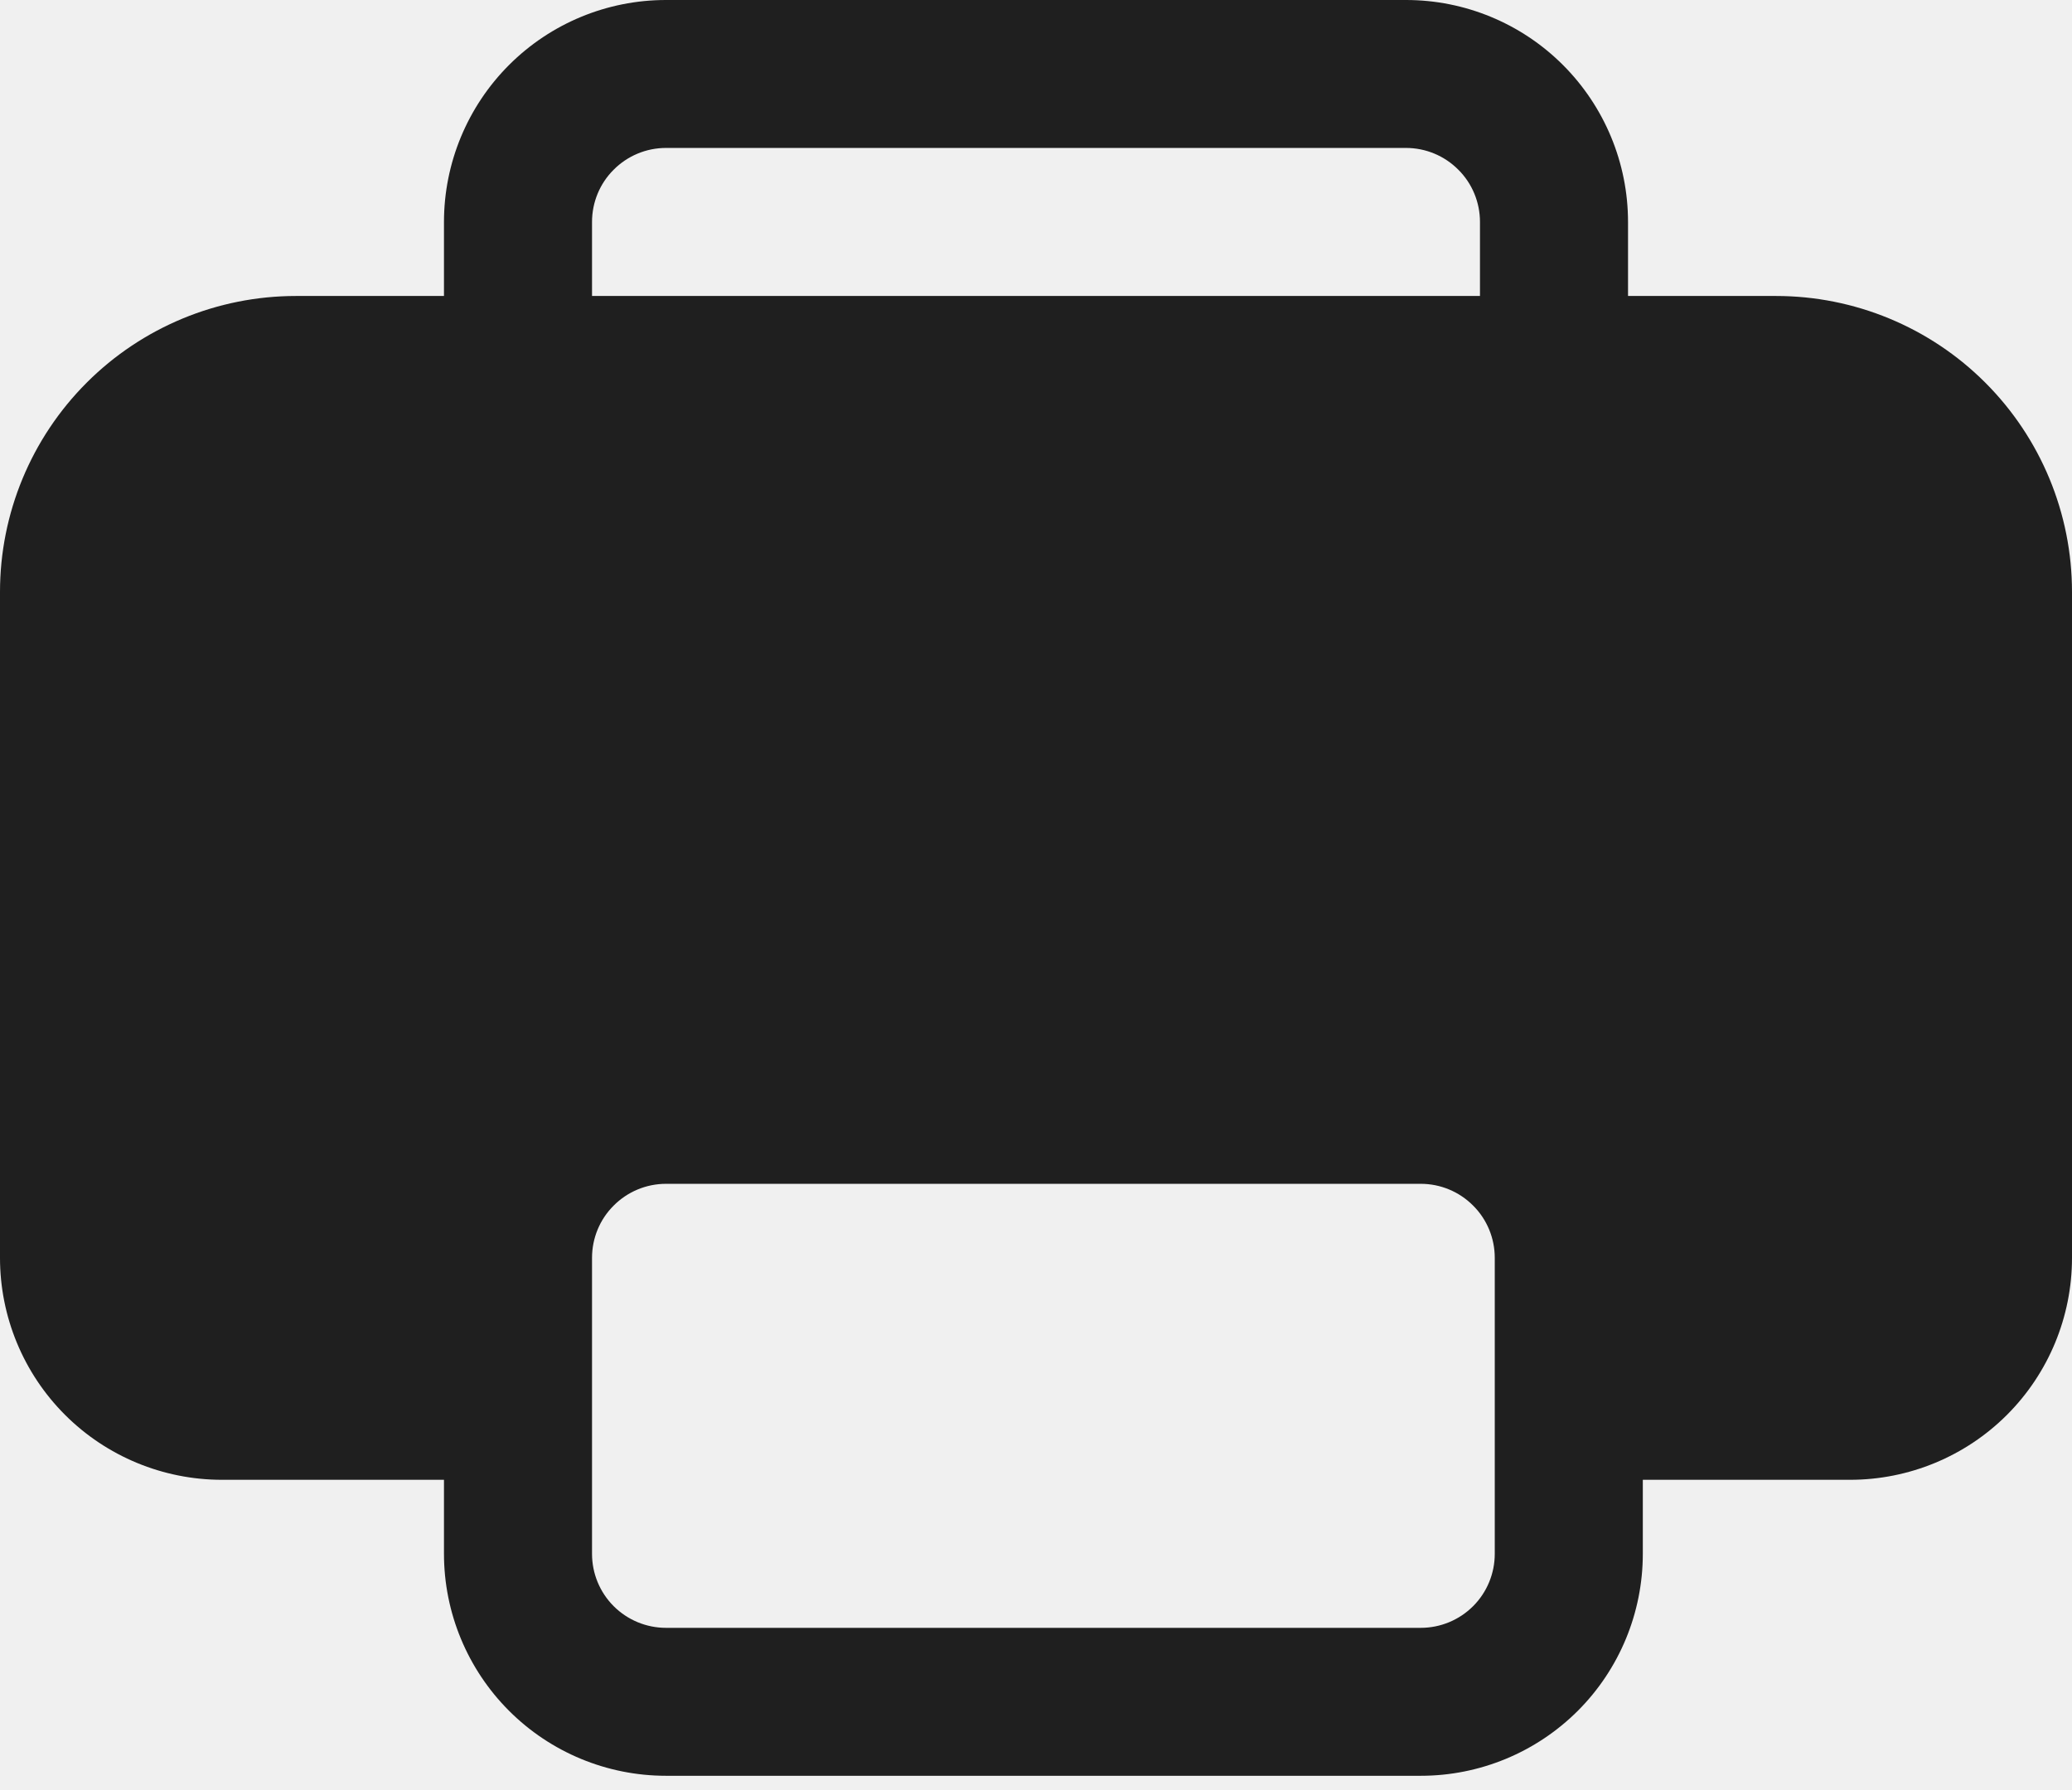
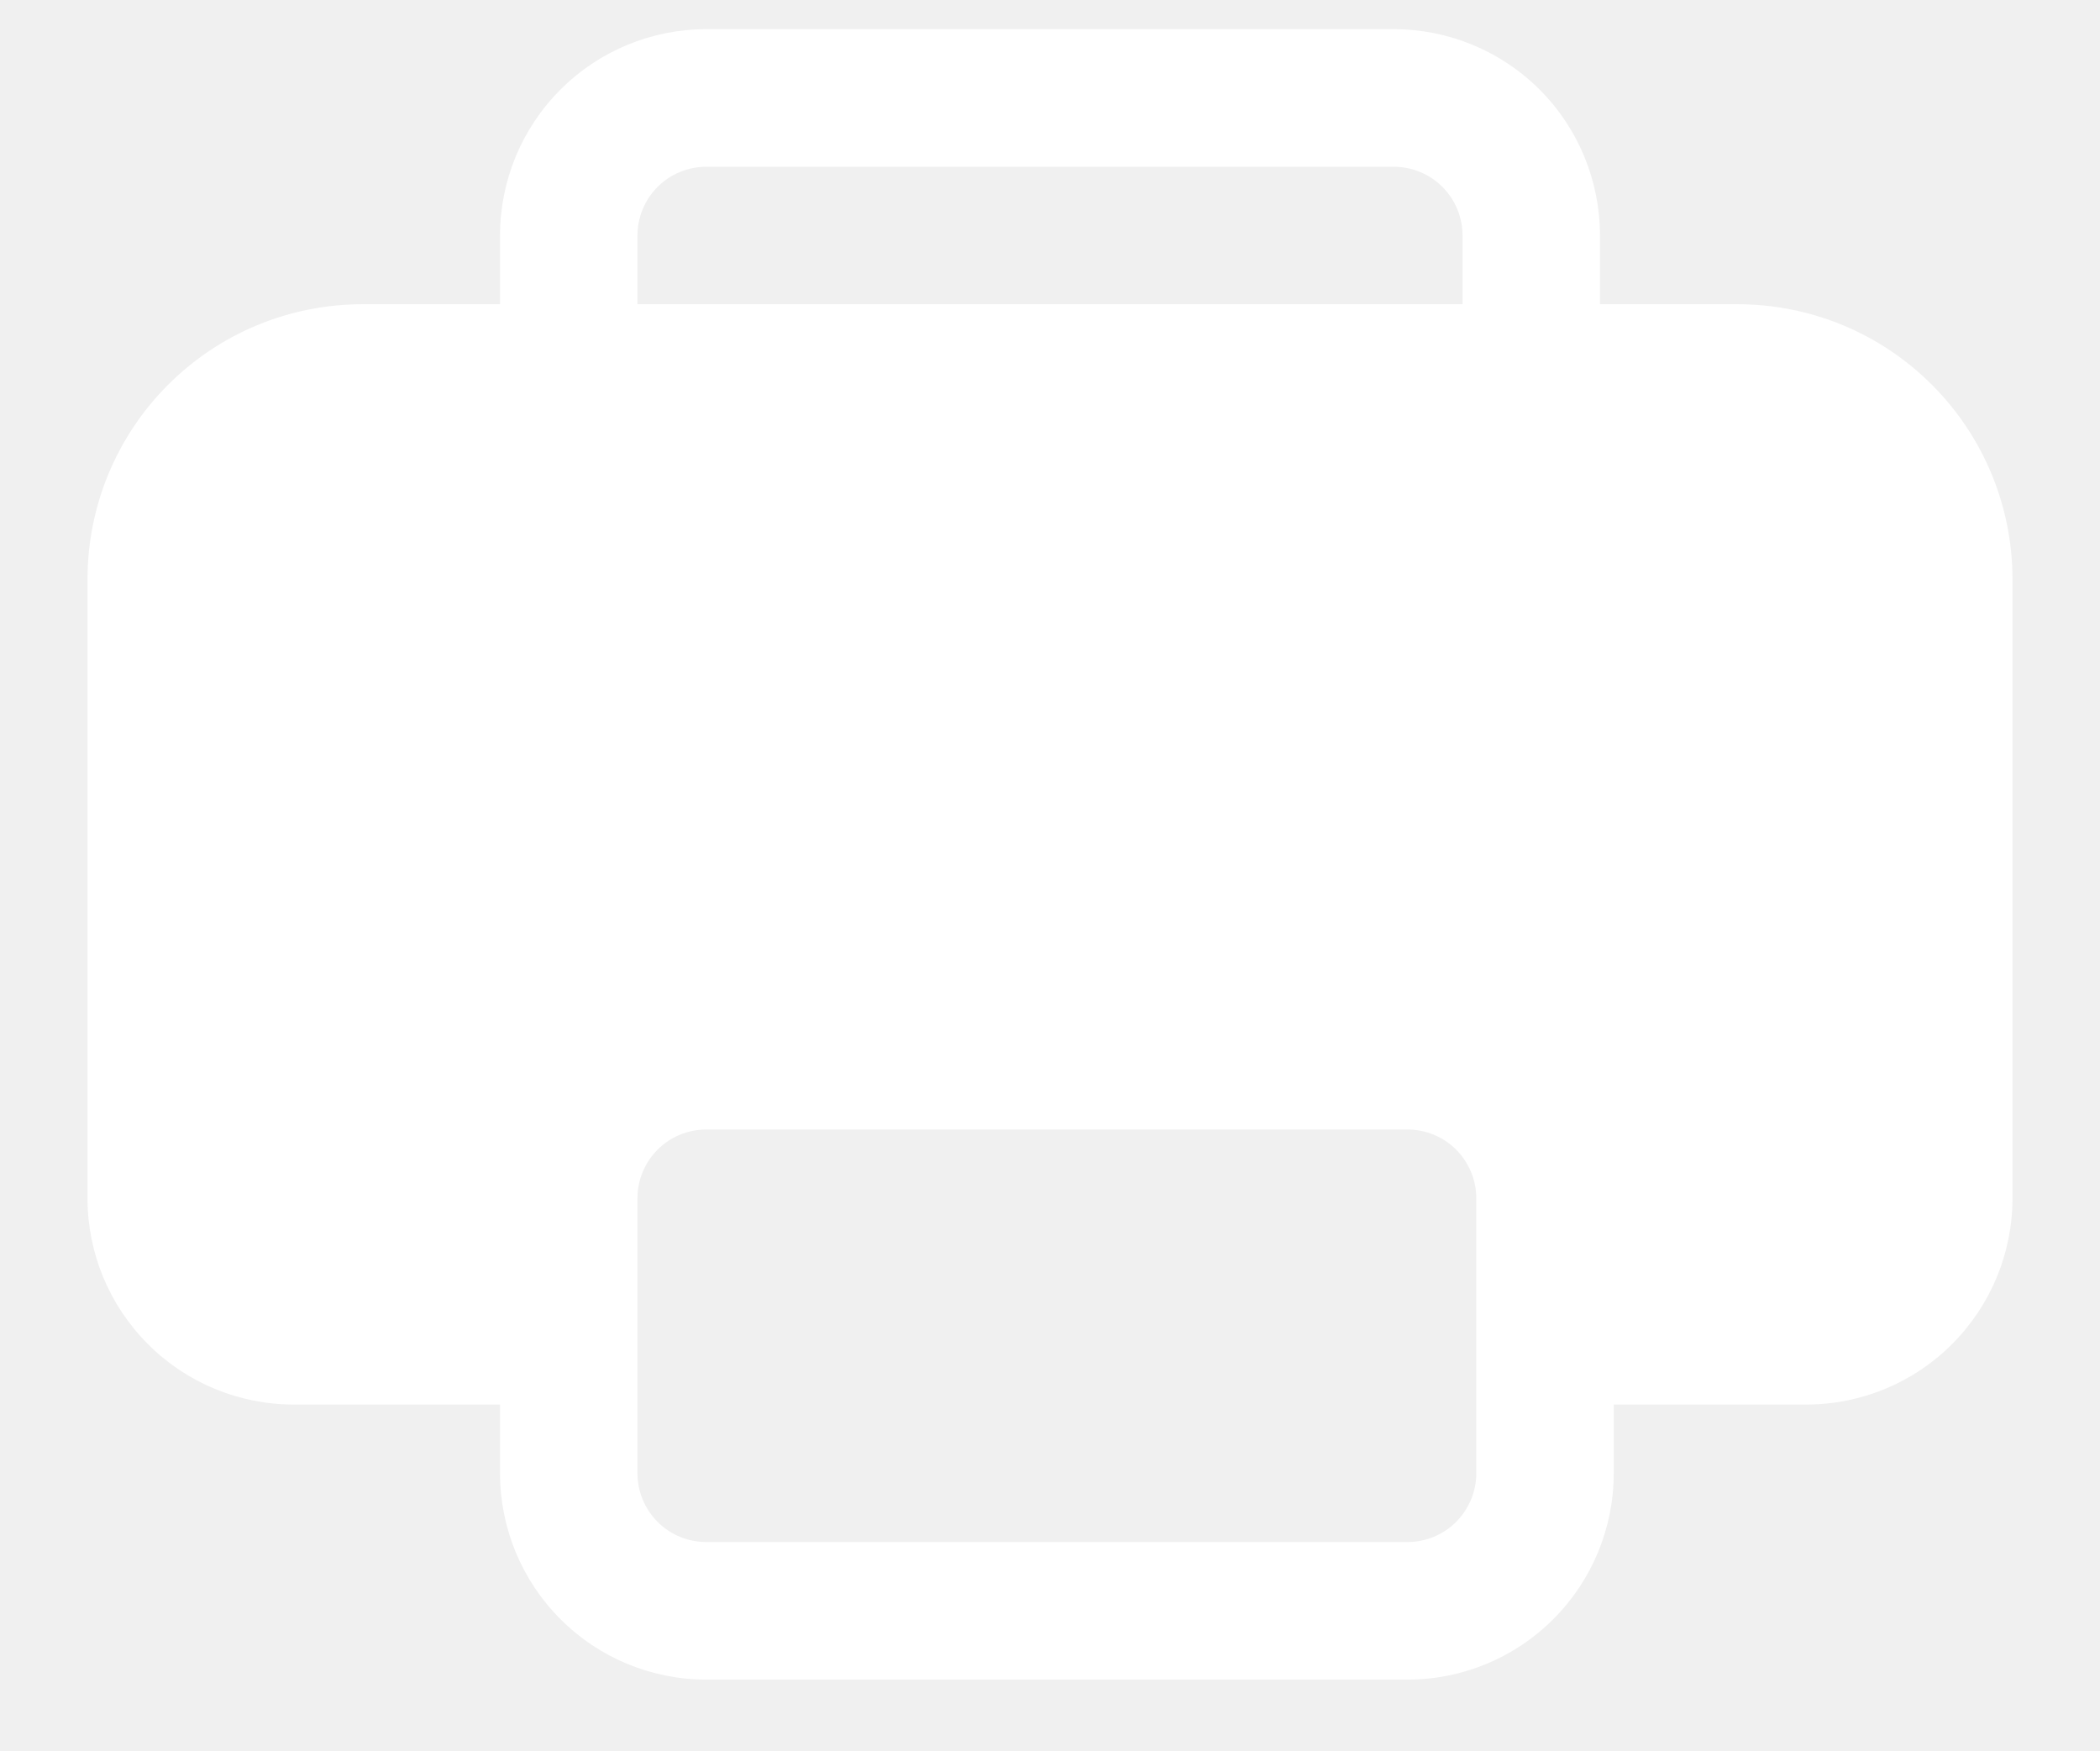
- <svg xmlns="http://www.w3.org/2000/svg" width="22" height="19" viewBox="0 0 22 19" fill="none">
-   <path d="M7.071 0C6.446 0 5.847 0.248 5.405 0.69C4.963 1.132 4.714 1.732 4.714 2.357V3.143H3.143C2.309 3.143 1.51 3.474 0.921 4.063C0.331 4.653 0 5.452 0 6.286V13.357C0 13.982 0.248 14.582 0.69 15.024C1.132 15.466 1.732 15.714 2.357 15.714H4.714V16.5C4.714 17.125 4.963 17.725 5.405 18.167C5.847 18.609 6.446 18.857 7.071 18.857H15.086C15.711 18.857 16.31 18.609 16.753 18.167C17.195 17.725 17.443 17.125 17.443 16.5V15.714H19.643C20.268 15.714 20.868 15.466 21.31 15.024C21.752 14.582 22 13.982 22 13.357V6.286C22 5.452 21.669 4.653 21.079 4.063C20.49 3.474 19.691 3.143 18.857 3.143H17.286V2.357C17.286 1.732 17.037 1.132 16.595 0.69C16.153 0.248 15.554 0 14.929 0H7.071ZM15.714 3.143H6.286V2.357C6.286 2.149 6.368 1.949 6.516 1.802C6.663 1.654 6.863 1.571 7.071 1.571H14.929C15.137 1.571 15.337 1.654 15.484 1.802C15.632 1.949 15.714 2.149 15.714 2.357V3.143ZM7.071 12.571H15.086C15.294 12.571 15.494 12.654 15.641 12.802C15.789 12.949 15.871 13.149 15.871 13.357V16.5C15.871 16.708 15.789 16.908 15.641 17.056C15.494 17.203 15.294 17.286 15.086 17.286H7.071C6.863 17.286 6.663 17.203 6.516 17.056C6.368 16.908 6.286 16.708 6.286 16.5V13.357C6.286 13.149 6.368 12.949 6.516 12.802C6.663 12.654 6.863 12.571 7.071 12.571Z" fill="black" fill-opacity="0.87" />
+ <svg xmlns="http://www.w3.org/2000/svg" width="18" height="15" viewBox="0 0 18 15" fill="none">
+   <path d="M6.054 0.25C5.585 0.25 5.135 0.436 4.804 0.768C4.472 1.099 4.286 1.549 4.286 2.018V2.607H3.107C2.482 2.607 1.882 2.855 1.44 3.298C0.998 3.74 0.75 4.339 0.75 4.964V10.268C0.75 10.737 0.936 11.186 1.268 11.518C1.599 11.85 2.049 12.036 2.518 12.036H4.286V12.625C4.286 13.094 4.472 13.543 4.804 13.875C5.135 14.207 5.585 14.393 6.054 14.393H12.064C12.533 14.393 12.983 14.207 13.314 13.875C13.646 13.543 13.832 13.094 13.832 12.625V12.036H15.482C15.951 12.036 16.401 11.85 16.732 11.518C17.064 11.186 17.25 10.737 17.25 10.268V4.964C17.25 4.339 17.002 3.74 16.56 3.298C16.118 2.855 15.518 2.607 14.893 2.607H13.714V2.018C13.714 1.549 13.528 1.099 13.197 0.768C12.865 0.436 12.415 0.25 11.946 0.25H6.054ZM12.536 2.607H5.464V2.018C5.464 1.862 5.526 1.712 5.637 1.601C5.747 1.491 5.897 1.429 6.054 1.429H11.946C12.103 1.429 12.253 1.491 12.363 1.601C12.474 1.712 12.536 1.862 12.536 2.018V2.607ZM6.054 9.679H12.064C12.221 9.679 12.37 9.741 12.481 9.851C12.591 9.962 12.654 10.112 12.654 10.268V12.625C12.654 12.781 12.591 12.931 12.481 13.042C12.37 13.152 12.221 13.214 12.064 13.214H6.054C5.897 13.214 5.747 13.152 5.637 13.042C5.526 12.931 5.464 12.781 5.464 12.625V10.268C5.464 10.112 5.526 9.962 5.637 9.851C5.747 9.741 5.897 9.679 6.054 9.679Z" fill="white" />
</svg>
